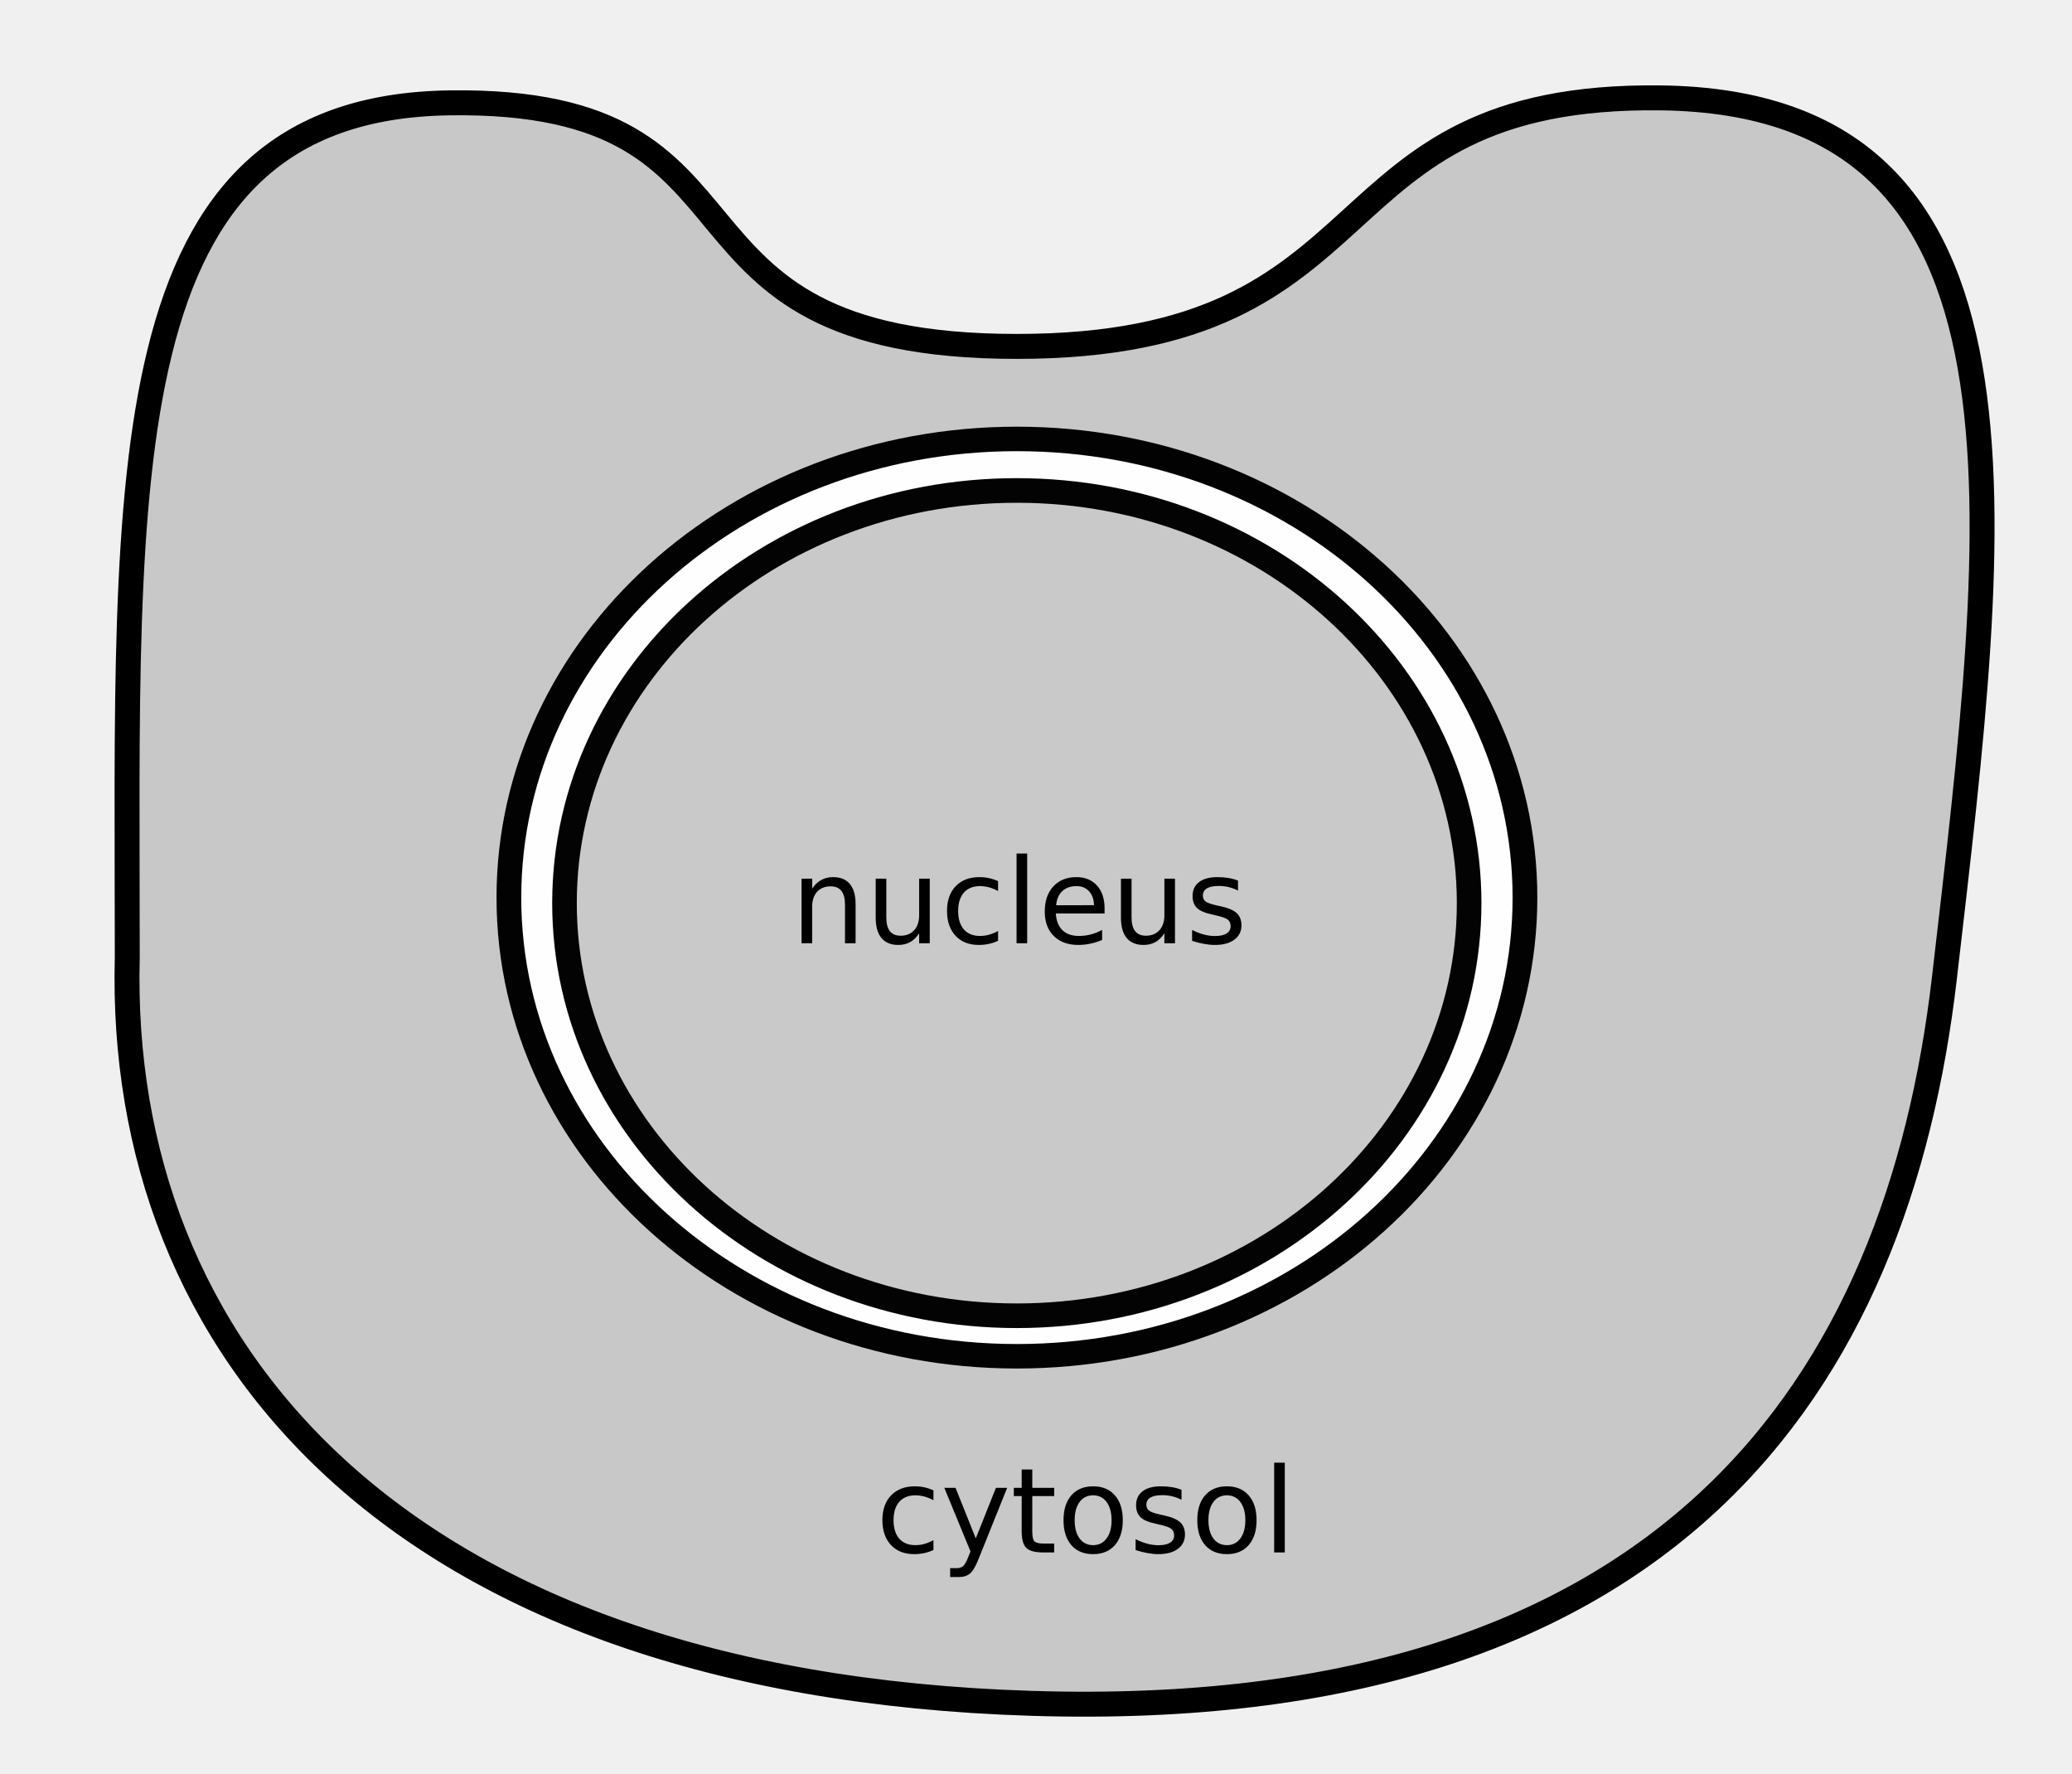
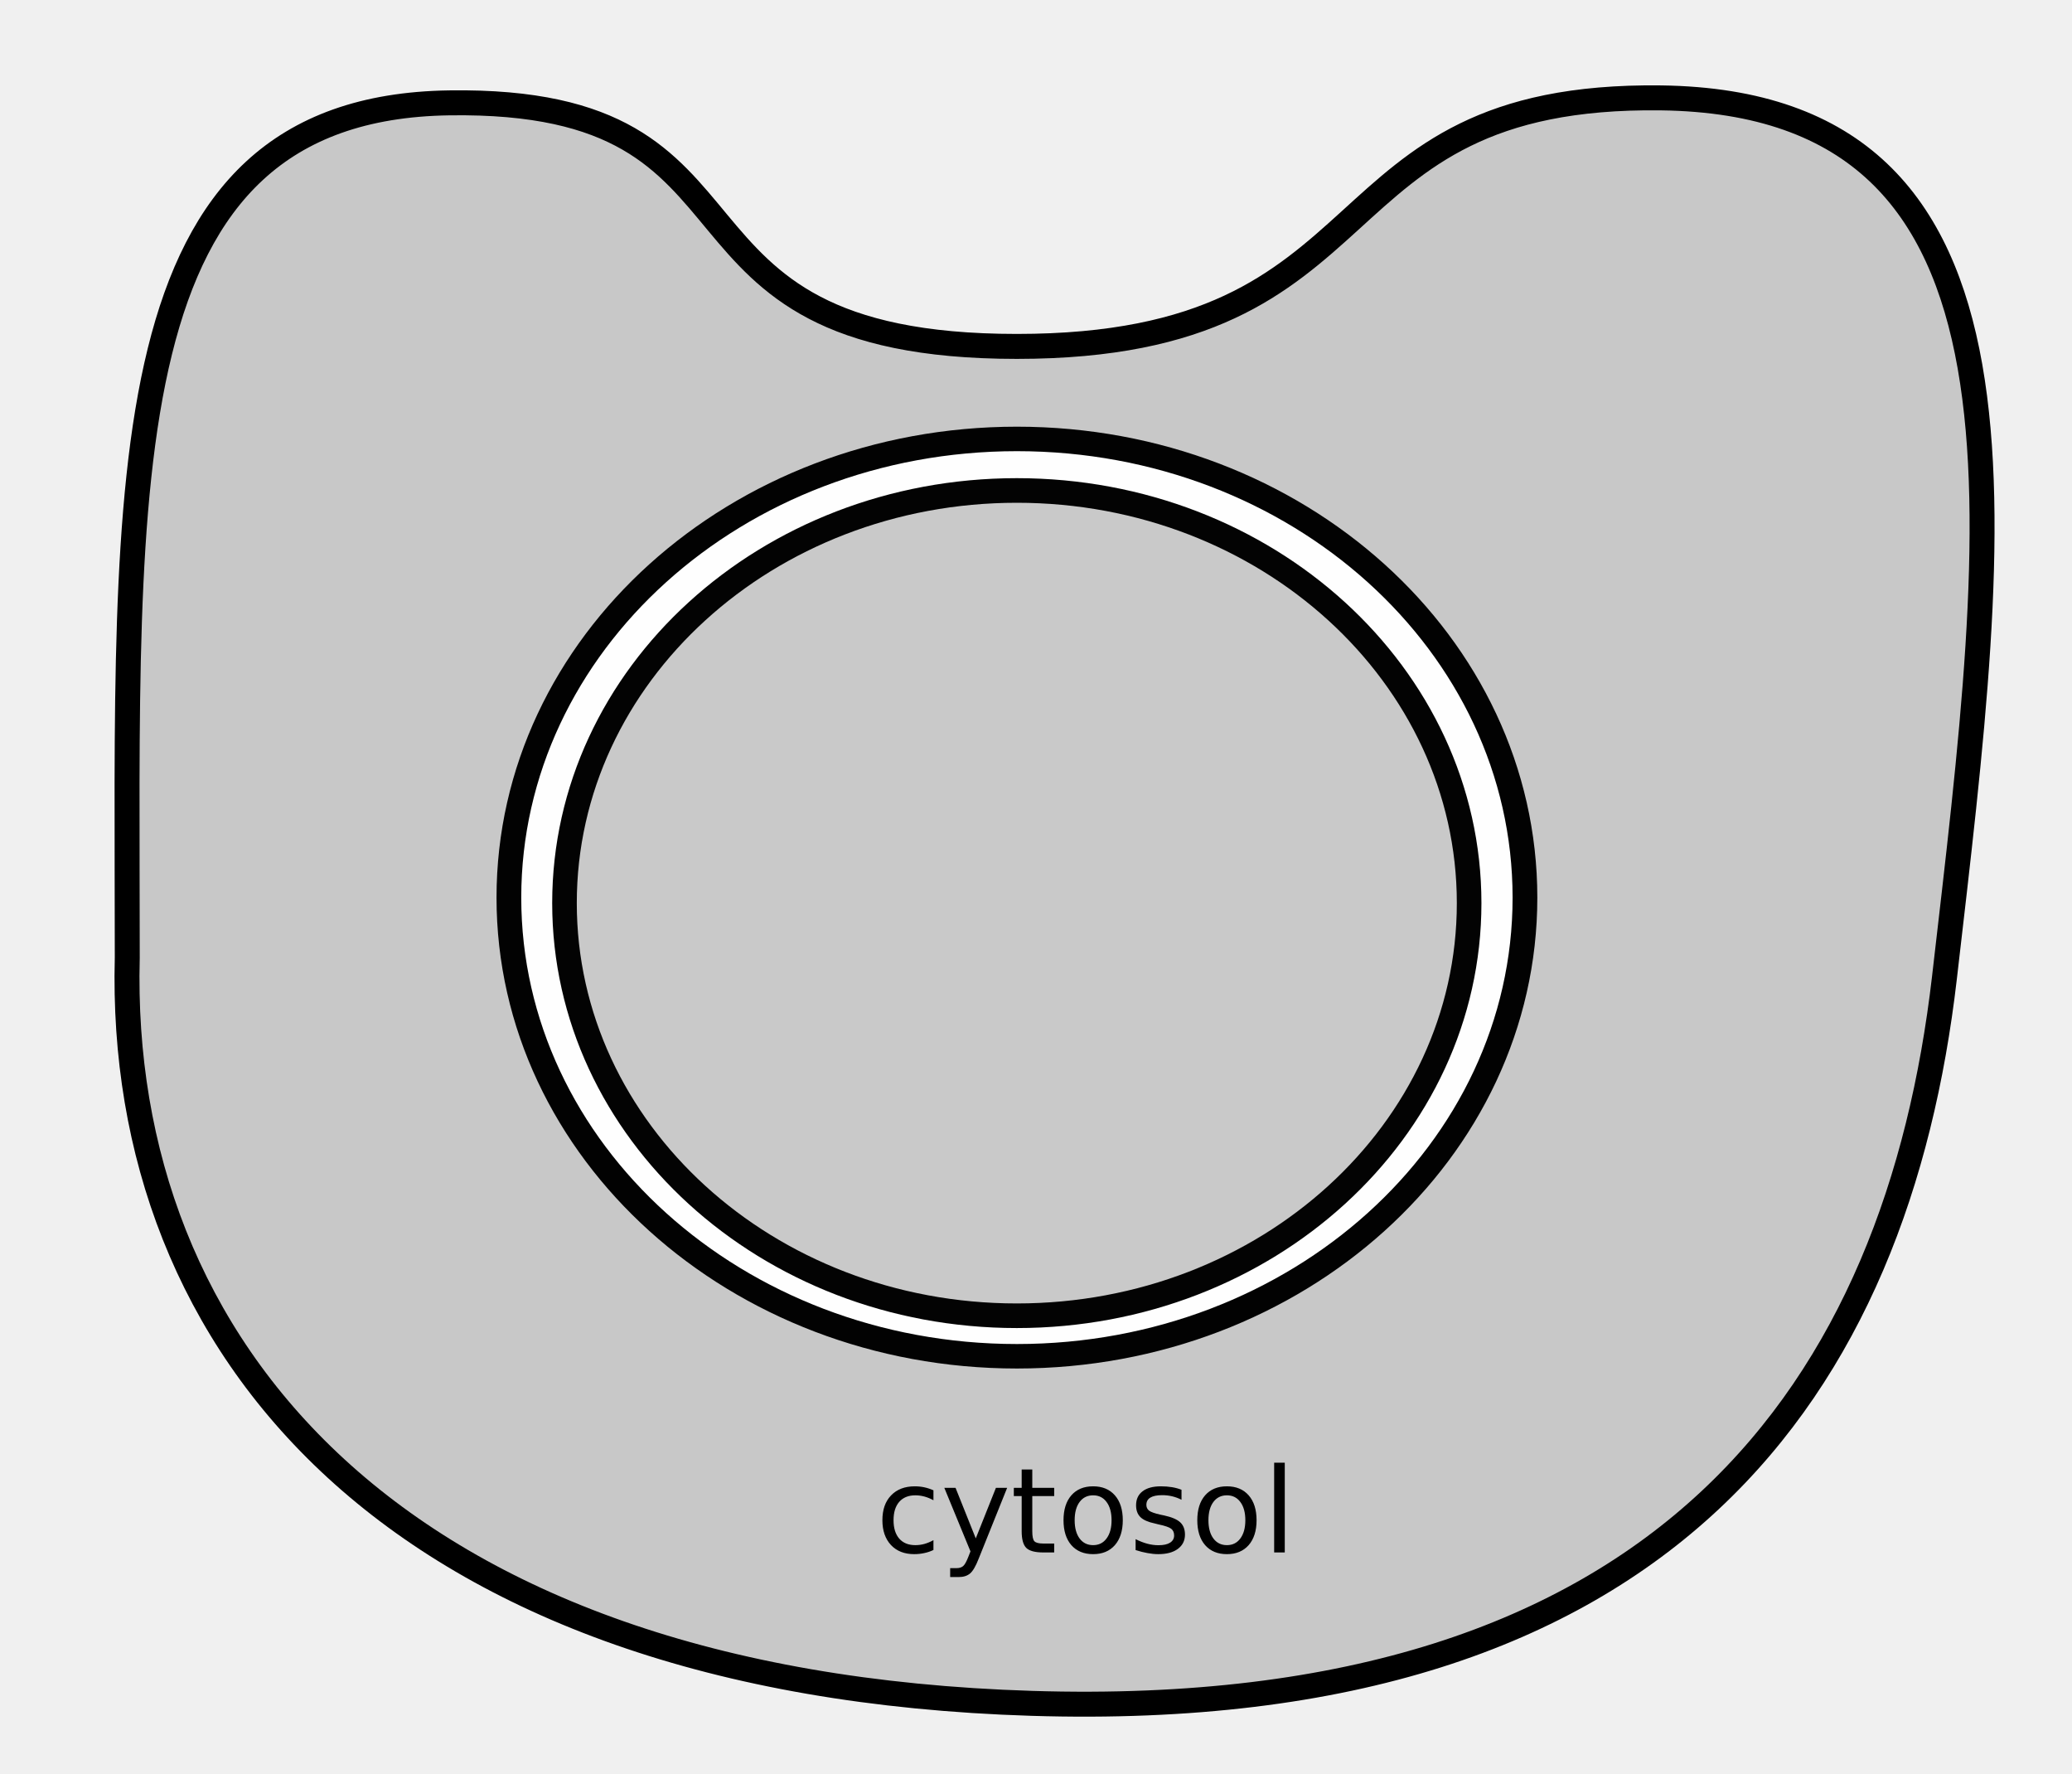
- <svg xmlns="http://www.w3.org/2000/svg" width="421.09" height="360.36" id="svg2" version="1.0">
-   <defs id="defs4">
-     </defs>
+ <svg xmlns="http://www.w3.org/2000/svg" version="1.0" width="421.09" height="360.36" id="svg2">
+   <defs id="defs4" />
  <g id="layer1">
-     <path style="fill:#c8c8c8;fill-opacity:1;fill-rule:evenodd;stroke:#000000;stroke-width:5.07;stroke-linecap:butt;stroke-linejoin:miter;stroke-miterlimit:4;stroke-dasharray:none;stroke-opacity:1" d="M 25.864,194.605 C 25.864,96.643 21.708,21.909 91.32,20.899 C 160.933,19.889 128.724,70.385 206.648,70.385 C 284.572,70.385 265.698,18.978 337.56,19.889 C 417.332,20.901 406.04,104.784 395.167,198.645 C 385.611,281.136 339.552,350.138 209.678,346.099 C 79.805,342.059 23.786,273.378 25.864,194.605 z" id="path3136" />
-     <path style="opacity:0.988;fill:#ffffff;fill-opacity:1;fill-rule:nonzero;stroke:#000000;stroke-width:4.476;stroke-linecap:round;stroke-miterlimit:4;stroke-dasharray:none;stroke-dashoffset:0;stroke-opacity:1" id="path3146" d="M 454.569,369.499 A 91.924,83.843 0 1 1 270.721,369.499 A 91.924,83.843 0 1 1 454.569,369.499 z" transform="matrix(1.123183,0,0,1.111556,-200.6488,-228.3385)" />
-     <path style="opacity:0.988;fill:#c8c8c8;fill-opacity:1;fill-rule:nonzero;stroke:#000000;stroke-width:5;stroke-linecap:round;stroke-miterlimit:4;stroke-dasharray:none;stroke-dashoffset:0;stroke-opacity:1" id="path2163" d="M 454.569,369.499 A 91.924,83.843 0 1 1 270.721,369.499 A 91.924,83.843 0 1 1 454.569,369.499 z" transform="translate(-156,-186)" />
-     <text xml:space="preserve" style="font-size:12px;font-style:normal;font-weight:normal;fill:#000000;fill-opacity:1;stroke:none;stroke-width:1px;stroke-linecap:butt;stroke-linejoin:miter;stroke-opacity:1;font-family:Bitstream Vera Sans" x="160.711" y="191.656" id="text3138">
-       <tspan id="tspan3140" x="160.711" y="191.656" style="font-size:24px">nucleus</tspan>
+     <path d="m 25.864,194.605 c 0,-97.962 -4.156,-172.695 65.456,-173.705 69.612,-1.01 37.404,49.486 115.328,49.486 77.924,0 59.05,-51.407 130.912,-50.496 79.771,1.011 68.479,84.895 57.607,178.755 -9.556,82.491 -55.615,151.494 -185.488,147.454 C 79.805,342.059 23.786,273.378 25.864,194.605 z" id="path3136" style="fill:#c8c8c8;fill-opacity:1;fill-rule:evenodd;stroke:#000000;stroke-width:5.07;stroke-linecap:butt;stroke-linejoin:miter;stroke-miterlimit:4;stroke-opacity:1;stroke-dasharray:none" />
+     <text x="160.711" y="191.656" id="text3138" xml:space="preserve" style="font-size:12px;font-style:normal;font-weight:normal;fill:#000000;fill-opacity:1;stroke:none;font-family:Bitstream Vera Sans">
+       <tspan x="160.711" y="191.656" id="tspan3140" style="font-size:24px">nucleus</tspan>
    </text>
-     <text xml:space="preserve" style="font-size:12px;font-style:normal;font-weight:normal;fill:#000000;fill-opacity:1;stroke:none;stroke-width:1px;stroke-linecap:butt;stroke-linejoin:miter;stroke-opacity:1;font-family:Bitstream Vera Sans" x="178.001" y="315.436" id="text3142">
-       <tspan id="tspan3144" x="178.001" y="315.436" style="font-size:24px">cytosol</tspan>
+     <text x="178.001" y="315.436" id="text3142" xml:space="preserve" style="font-size:12px;font-style:normal;font-weight:normal;fill:#000000;fill-opacity:1;stroke:none;font-family:Bitstream Vera Sans">
+       <tspan x="178.001" y="315.436" id="tspan3144" style="font-size:24px">cytosol</tspan>
    </text>
+     <path d="m 454.569,369.499 a 91.924,83.843 0 1 1 -183.848,0 91.924,83.843 0 1 1 183.848,0 z" transform="matrix(1.123183,0,0,1.111556,-200.6488,-228.3385)" id="path3146" style="opacity:0.988;fill:#ffffff;fill-opacity:1;fill-rule:nonzero;stroke:#000000;stroke-width:4.476;stroke-linecap:round;stroke-miterlimit:4;stroke-opacity:1;stroke-dasharray:none;stroke-dashoffset:0" />
+     <path d="m 454.569,369.499 a 91.924,83.843 0 1 1 -183.848,0 91.924,83.843 0 1 1 183.848,0 z" transform="translate(-156,-186)" id="path2163" style="opacity:0.988;fill:#c8c8c8;fill-opacity:1;fill-rule:nonzero;stroke:#000000;stroke-width:5;stroke-linecap:round;stroke-miterlimit:4;stroke-opacity:1;stroke-dasharray:none;stroke-dashoffset:0" />
  </g>
</svg>
